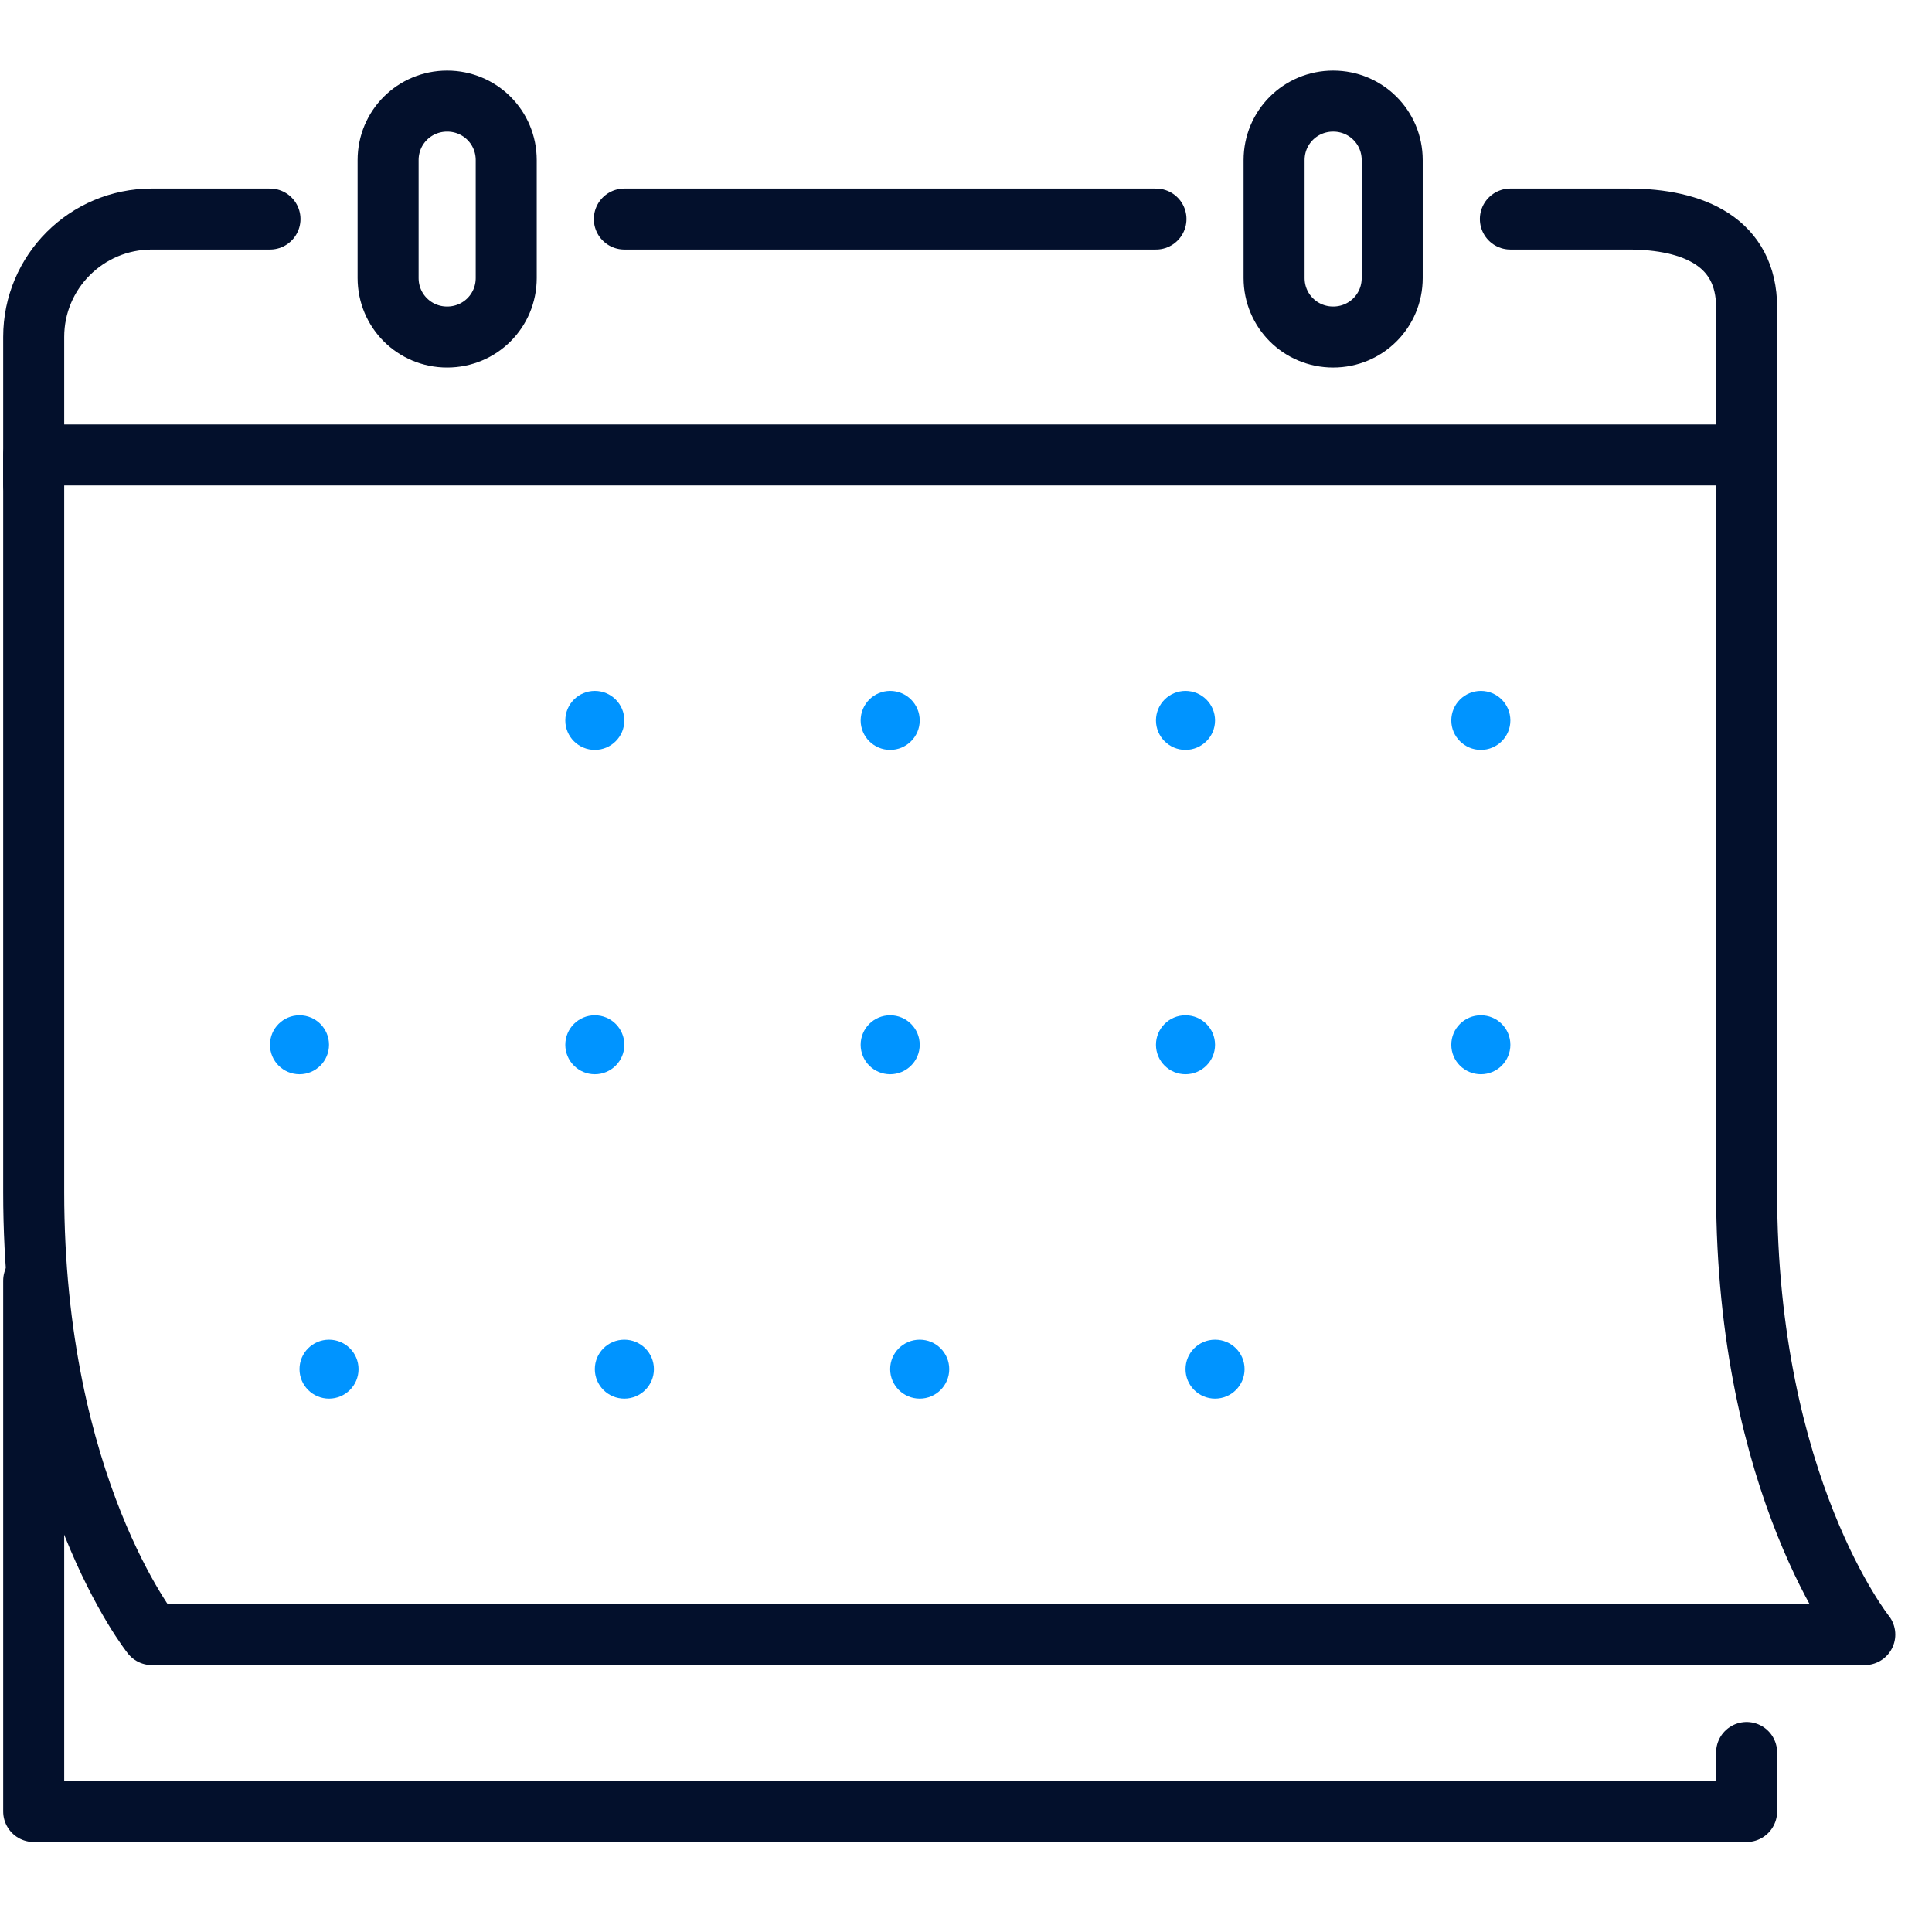
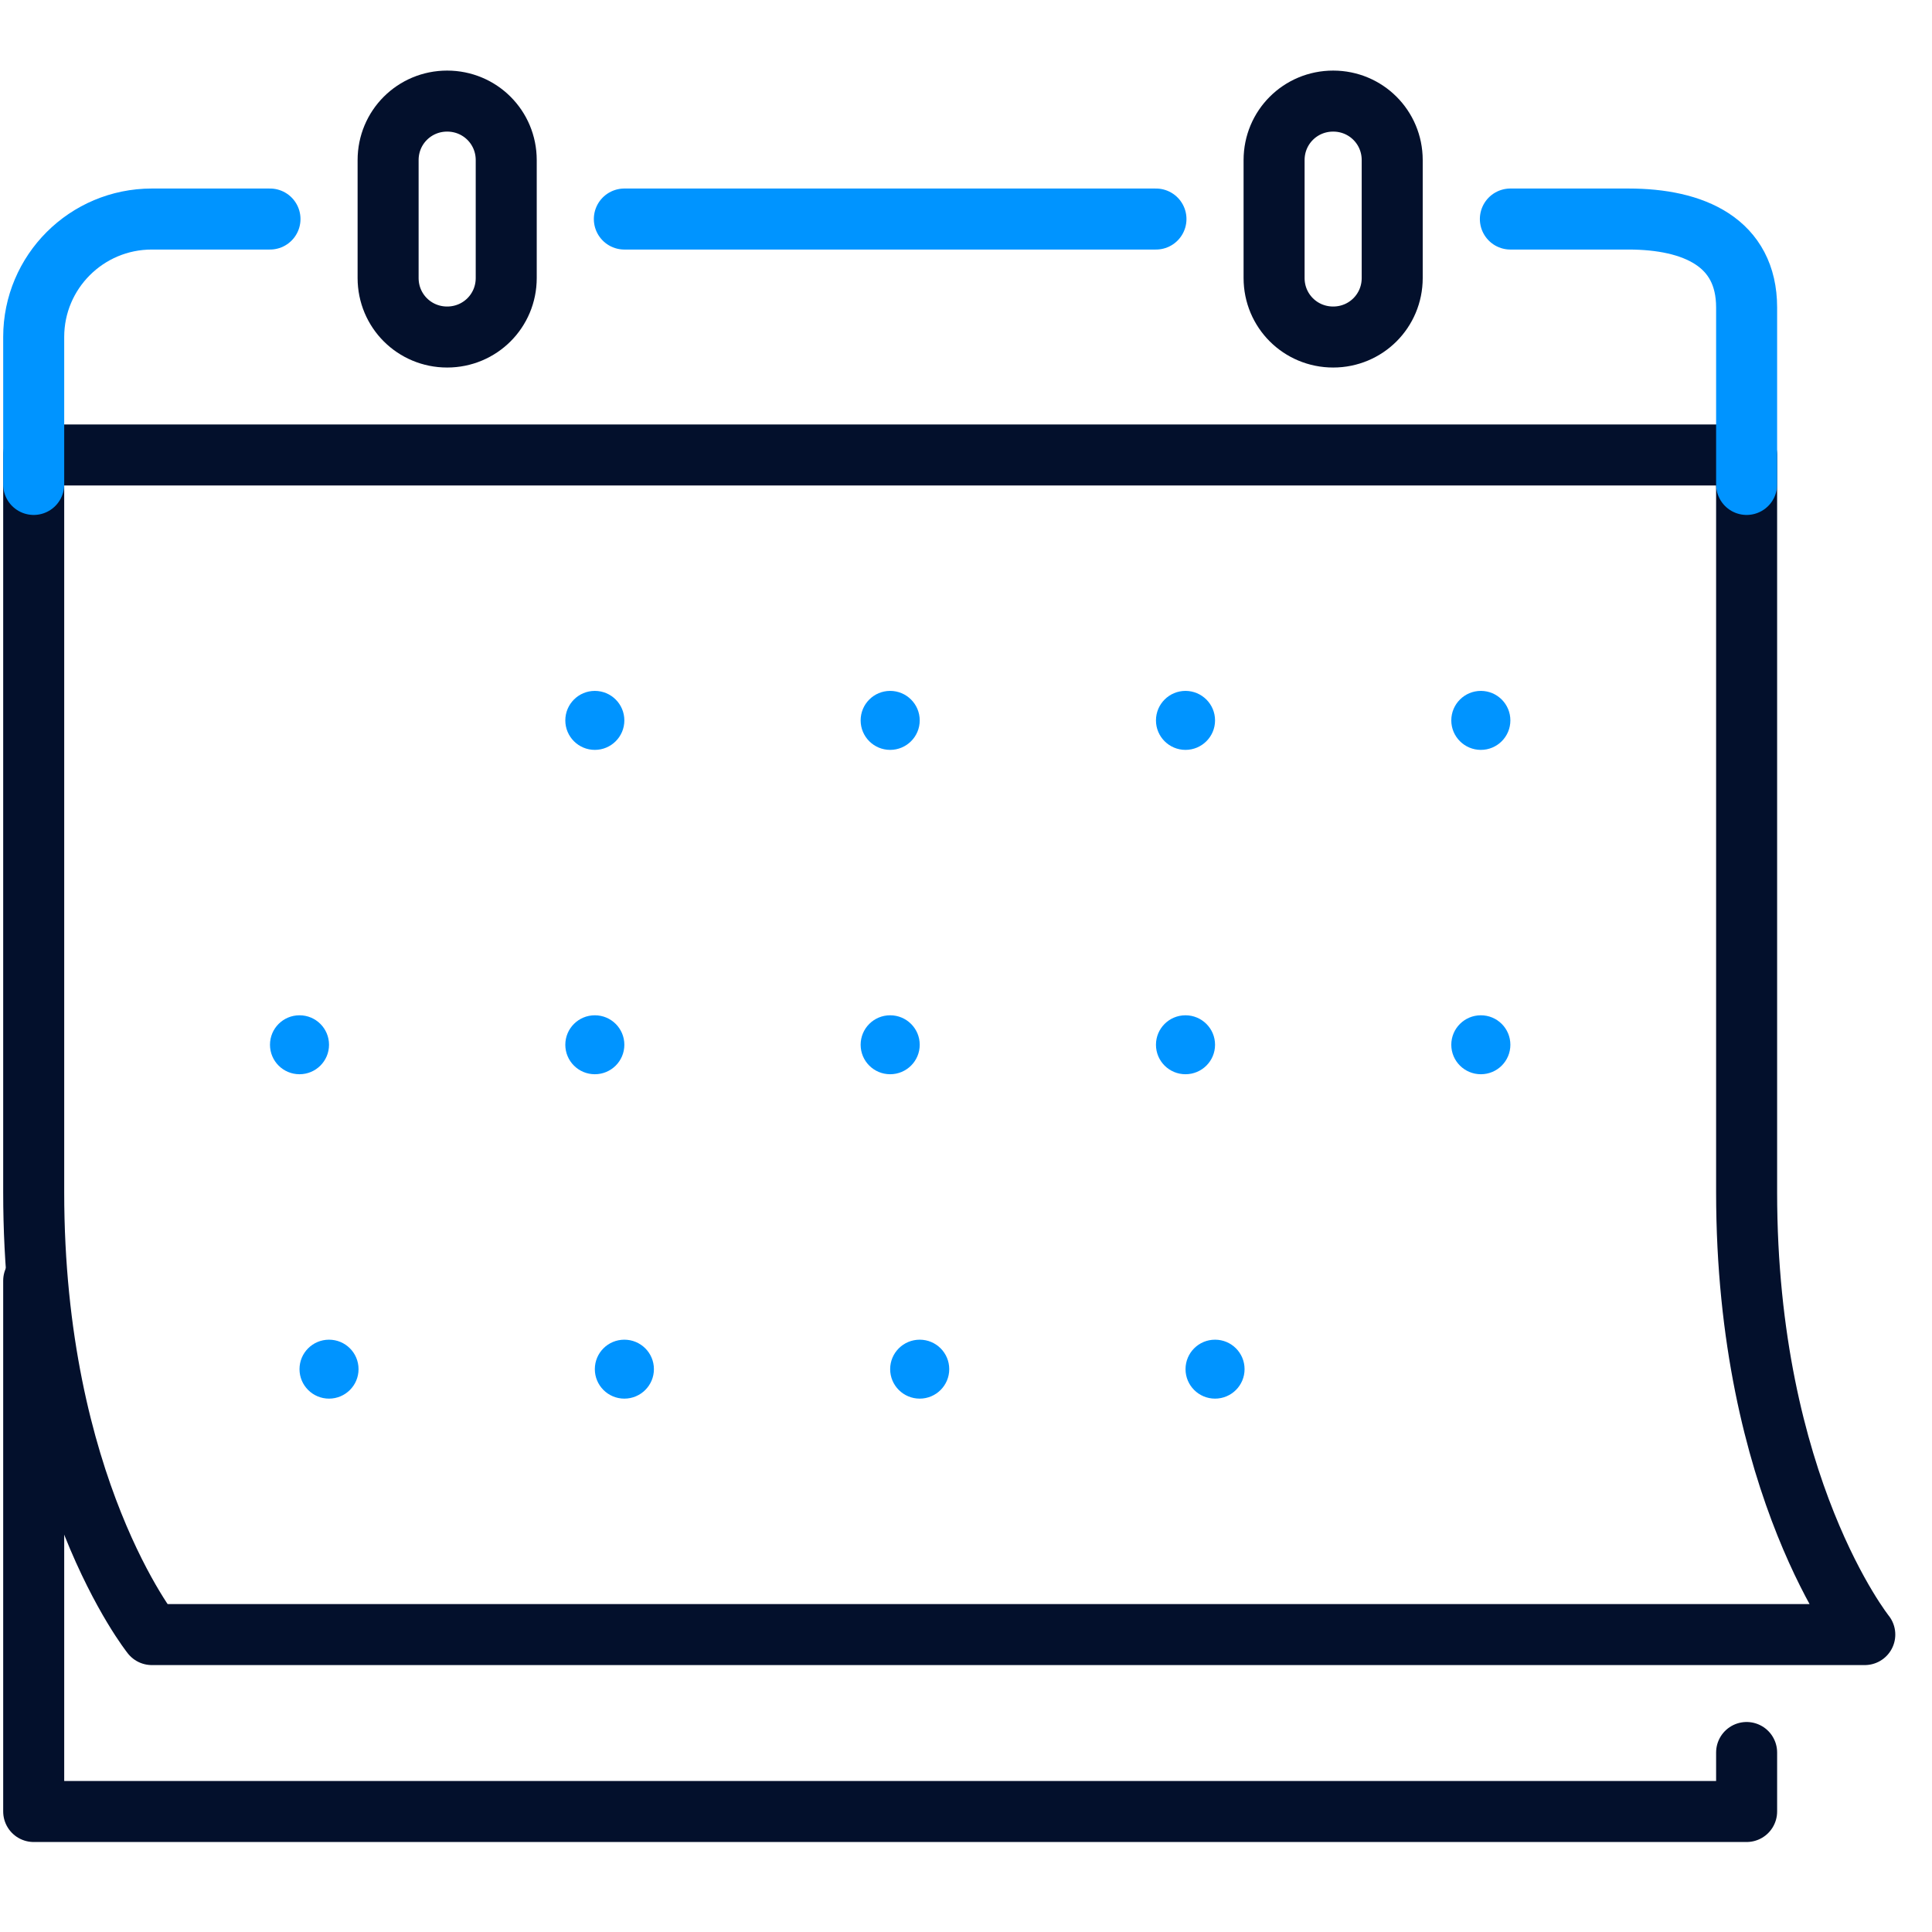
<svg xmlns="http://www.w3.org/2000/svg" width="95" height="95" viewBox="0 -1.5 43 43" fill="none">
  <path id="Vector" d="M0.75 8.626V25.035C0.75 31.599 3.379 34.88 3.379 34.88H41.504C41.504 34.88 38.874 31.599 38.874 25.035V8.626H0.75Z" stroke="#03102C" stroke-width="1.358" stroke-linecap="round" stroke-linejoin="round" />
  <path id="Vector_2" d="M13.239 15.19C13.602 15.19 13.896 14.896 13.896 14.534C13.896 14.171 13.602 13.877 13.239 13.877C12.876 13.877 12.582 14.171 12.582 14.534C12.582 14.896 12.876 15.19 13.239 15.19Z" fill="#0094FF" />
  <path id="Vector_3" d="M19.812 15.19C20.175 15.19 20.47 14.896 20.47 14.534C20.47 14.171 20.175 13.877 19.812 13.877C19.449 13.877 19.155 14.171 19.155 14.534C19.155 14.896 19.449 15.19 19.812 15.19Z" fill="#0094FF" />
  <path id="Vector_4" d="M26.385 15.19C26.748 15.19 27.043 14.896 27.043 14.534C27.043 14.171 26.748 13.877 26.385 13.877C26.022 13.877 25.728 14.171 25.728 14.534C25.728 14.896 26.022 15.19 26.385 15.19Z" fill="#0094FF" />
  <path id="Vector_5" d="M32.959 15.19C33.322 15.19 33.616 14.896 33.616 14.534C33.616 14.171 33.322 13.877 32.959 13.877C32.596 13.877 32.301 14.171 32.301 14.534C32.301 14.896 32.596 15.19 32.959 15.19Z" fill="#0094FF" />
  <path id="Vector_6" d="M19.812 22.409C20.175 22.409 20.47 22.116 20.47 21.753C20.47 21.39 20.175 21.097 19.812 21.097C19.449 21.097 19.155 21.39 19.155 21.753C19.155 22.116 19.449 22.409 19.812 22.409Z" fill="#0094FF" />
  <path id="Vector_7" d="M26.385 22.409C26.748 22.409 27.043 22.116 27.043 21.753C27.043 21.39 26.748 21.097 26.385 21.097C26.022 21.097 25.728 21.39 25.728 21.753C25.728 22.116 26.022 22.409 26.385 22.409Z" fill="#0094FF" />
  <path id="Vector_8" d="M20.47 29.629C20.833 29.629 21.127 29.335 21.127 28.973C21.127 28.61 20.833 28.317 20.47 28.317C20.107 28.317 19.812 28.61 19.812 28.973C19.812 29.335 20.107 29.629 20.47 29.629Z" fill="#0094FF" />
  <path id="Vector_9" d="M27.043 29.629C27.406 29.629 27.7 29.335 27.7 28.973C27.7 28.61 27.406 28.317 27.043 28.317C26.68 28.317 26.386 28.61 26.386 28.973C26.386 29.335 26.68 29.629 27.043 29.629Z" fill="#0094FF" />
  <path id="Vector_10" d="M6.666 22.409C7.029 22.409 7.323 22.116 7.323 21.753C7.323 21.39 7.029 21.097 6.666 21.097C6.303 21.097 6.009 21.39 6.009 21.753C6.009 22.116 6.303 22.409 6.666 22.409Z" fill="#0094FF" />
  <path id="Vector_11" d="M13.239 22.409C13.602 22.409 13.896 22.116 13.896 21.753C13.896 21.39 13.602 21.097 13.239 21.097C12.876 21.097 12.582 21.39 12.582 21.753C12.582 22.116 12.876 22.409 13.239 22.409Z" fill="#0094FF" />
  <path id="Vector_12" d="M7.323 29.629C7.686 29.629 7.98 29.335 7.98 28.973C7.98 28.61 7.686 28.317 7.323 28.317C6.96 28.317 6.666 28.61 6.666 28.973C6.666 29.335 6.96 29.629 7.323 29.629Z" fill="#0094FF" />
  <path id="Vector_13" d="M13.896 29.629C14.259 29.629 14.554 29.335 14.554 28.973C14.554 28.61 14.259 28.317 13.896 28.317C13.533 28.317 13.239 28.61 13.239 28.973C13.239 29.335 13.533 29.629 13.896 29.629Z" fill="#0094FF" />
  <path id="Vector_14" d="M32.959 22.409C33.322 22.409 33.616 22.116 33.616 21.753C33.616 21.39 33.322 21.097 32.959 21.097C32.596 21.097 32.301 21.39 32.301 21.753C32.301 22.116 32.596 22.409 32.959 22.409Z" fill="#0094FF" />
  <path id="Vector_15" d="M11.267 4.688C11.267 5.417 10.682 6.001 9.952 6.001C9.223 6.001 8.638 5.417 8.638 4.688V2.063C8.638 1.334 9.223 0.75 9.952 0.75C10.682 0.75 11.267 1.334 11.267 2.063V4.688Z" stroke="#03102C" stroke-width="1.358" stroke-linecap="round" stroke-linejoin="round" />
  <path id="Vector_16" d="M30.986 4.688C30.986 5.417 30.401 6.001 29.672 6.001C28.942 6.001 28.357 5.417 28.357 4.688V2.063C28.357 1.334 28.942 0.75 29.672 0.75C30.401 0.75 30.986 1.334 30.986 2.063V4.688Z" stroke="#03102C" stroke-width="1.358" stroke-linecap="round" stroke-linejoin="round" />
-   <path id="Vector_17" d="M33.616 3.375H36.245C37.698 3.375 38.874 3.894 38.874 5.344V9.282" stroke="#03102C" stroke-width="1.358" stroke-linecap="round" stroke-linejoin="round" />
-   <path id="Vector_18" d="M13.896 3.375H25.728" stroke="#03102C" stroke-width="1.358" stroke-linecap="round" stroke-linejoin="round" />
-   <path id="Vector_19" d="M0.75 9.282V6C0.75 4.55 1.927 3.375 3.379 3.375H6.009" stroke="#03102C" stroke-width="1.358" stroke-linecap="round" stroke-linejoin="round" />
+   <path id="Vector_17" d="M33.616 3.375H36.245C37.698 3.375 38.874 3.894 38.874 5.344V9.282" stroke="#0094FF" stroke-width="1.358" stroke-linecap="round" stroke-linejoin="round" />
+   <path id="Vector_18" d="M13.896 3.375H25.728" stroke="#0094FF" stroke-width="1.358" stroke-linecap="round" stroke-linejoin="round" />
+   <path id="Vector_19" d="M0.75 9.282V6C0.75 4.55 1.927 3.375 3.379 3.375H6.009" stroke="#0094FF" stroke-width="1.358" stroke-linecap="round" stroke-linejoin="round" />
  <path id="Vector_20" d="M0.75 27.004V38.818H38.874V37.505" stroke="#03102C" stroke-width="1.358" stroke-linecap="round" stroke-linejoin="round" />
</svg>
